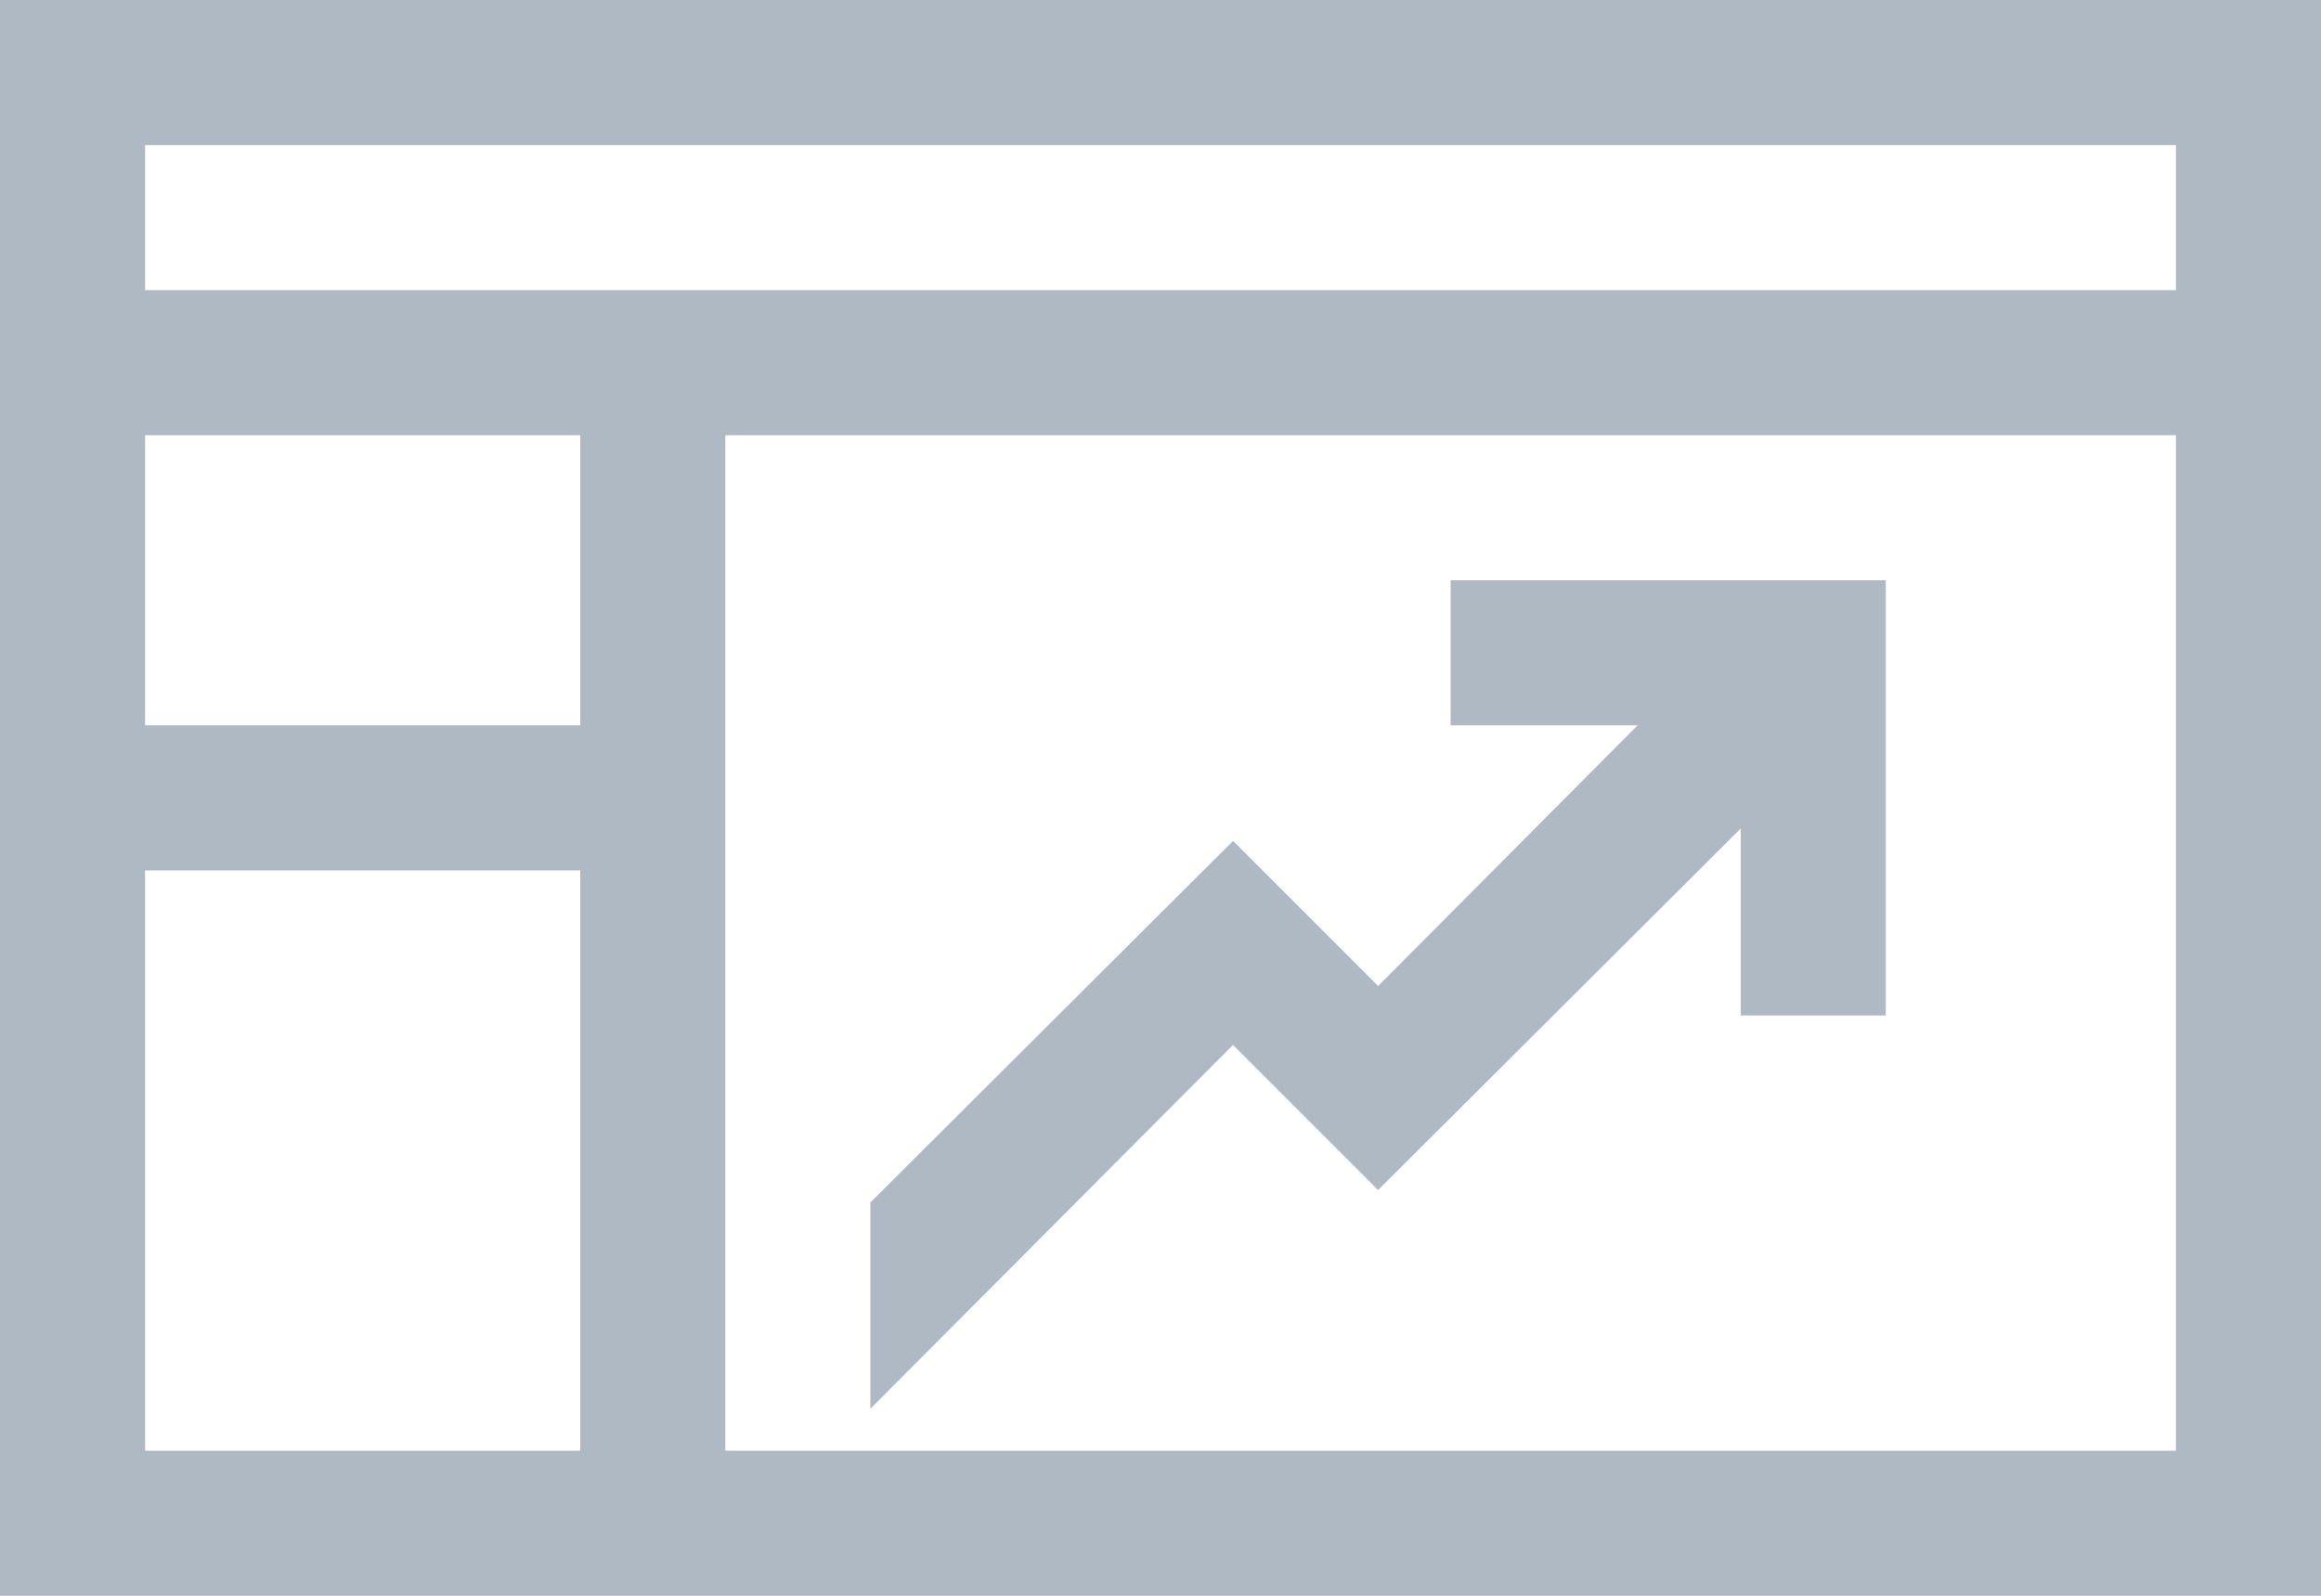
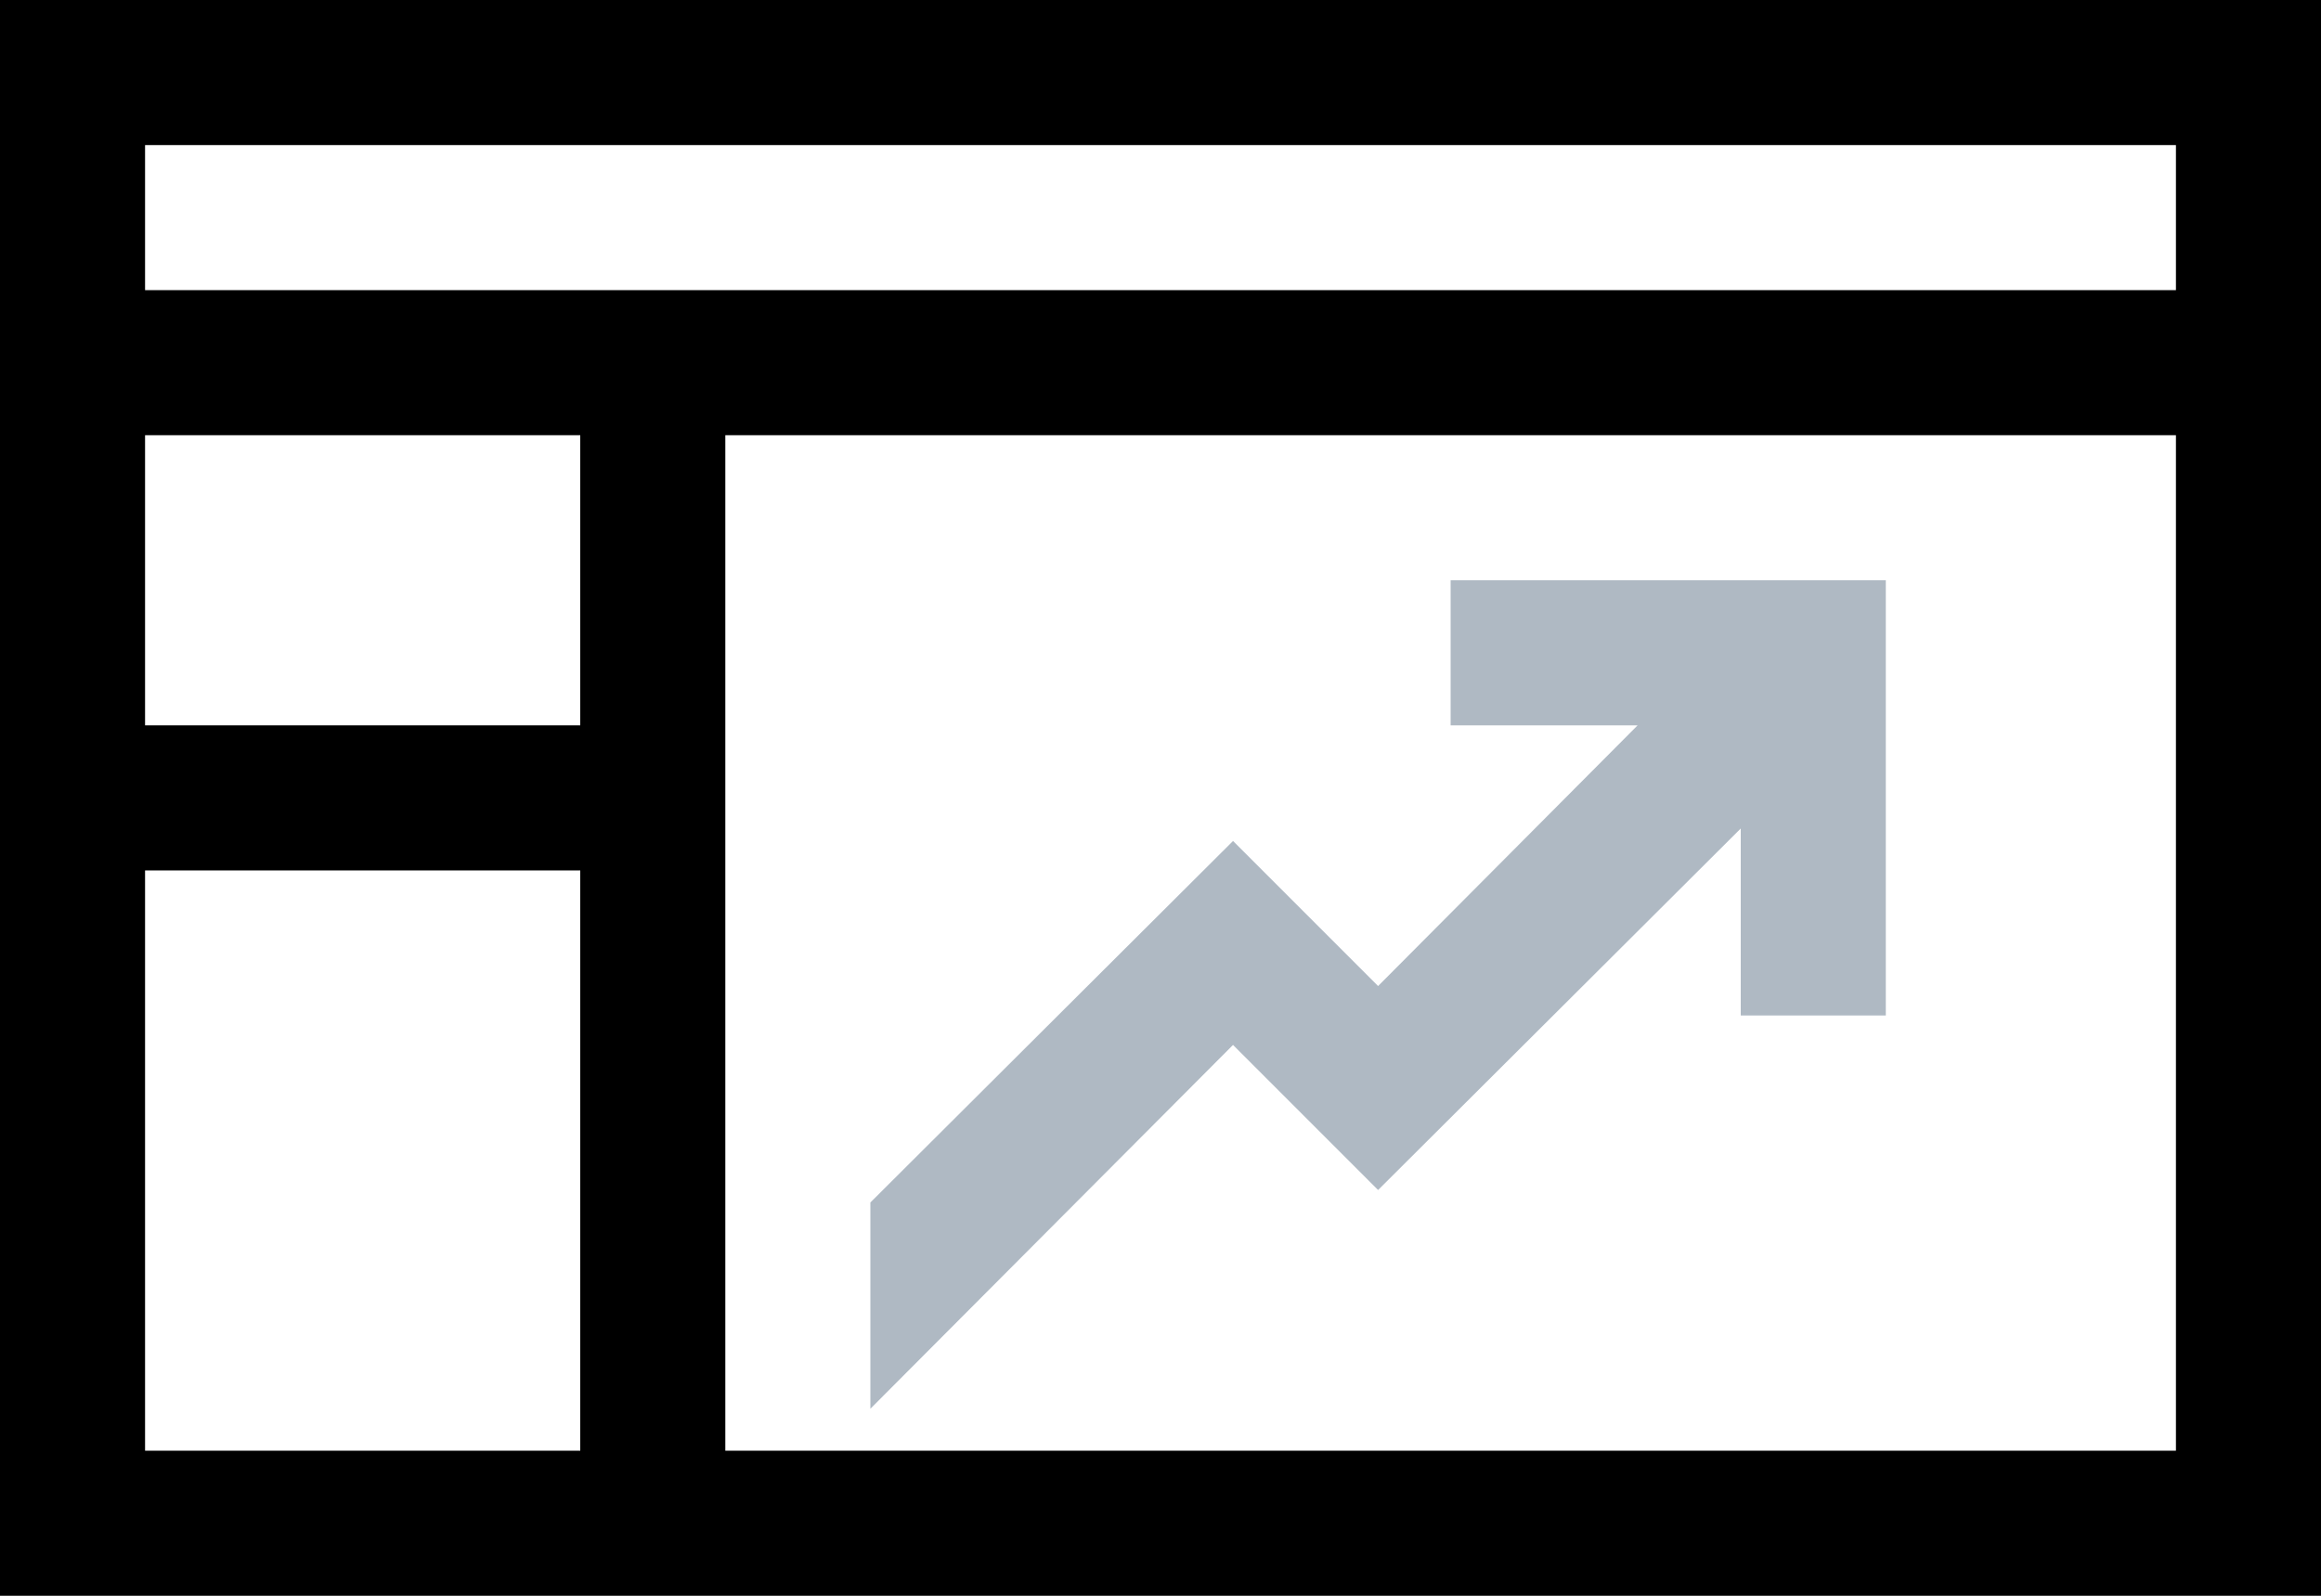
<svg xmlns="http://www.w3.org/2000/svg" viewBox="0 0 16 11">
  <g data-name="Layer 2">
    <g>
      <path d="M5,10H15V3H5ZM6,8.289,8.5,5.8l1,1L11.289,5H10V4h3V7H12V5.711L9.5,8.2l-1-1L6,9.711Z" fill="none" />
      <polygon points="4 6 1 6 1 10 4 10 4 5.5 4 5.5 4 6" fill="none" />
      <polygon points="1 5 4 5 4 5.5 4 5.5 4 3 1 3 1 5" fill="none" />
      <rect x="1" y="1" width="14" height="1" fill="none" />
      <polygon points="1 5 4 5 4 5.5 4 6 1 6 1 10 4 10 4 5.5 4 3 1 3 1 5" fill="none" />
      <path d="M5,10H15V3H5ZM6,8.289,8.5,5.8l1,1L11.289,5H10V4h3V7H12V5.711L9.5,8.2l-1-1L6,9.711Z" fill="none" />
      <rect x="1" y="1" width="14" height="1" fill="none" />
      <rect x="5" y="3" width="10" height="7" fill="none" />
      <polygon points="1 5 4 5 4 6 1 6 1 10 4 10 4 3 1 3 1 5" fill="none" />
      <rect x="1" y="1" width="14" height="1" fill="none" />
      <polygon points="1 5 4 5 4 6 1 6 1 10 4 10 4 3 1 3 1 5" fill="none" />
      <rect x="5" y="3" width="10" height="7" fill="none" />
      <rect x="1" y="1" width="14" height="1" fill="none" />
-       <path d="M0,0V11H16V0ZM4,10H1V6H4V5H1V3H4Zm11,0H5V3H15Zm0-8H1V1H15Z" fill="#afb9c3" />
+       <path d="M0,0V11H16V0ZM4,10H1V6H4V5H1V3H4Zm11,0H5V3H15Zm0-8H1V1H15Z" />
      <polygon points="9.5 8.203 12 5.711 12 7 13 7 13 4 10 4 10 5 11.289 5 9.5 6.797 8.5 5.797 6 8.289 6 9.711 8.5 7.203 9.5 8.203" fill="#afb9c3" />
      <line x1="4" y1="5.5" x2="4" y2="5.5" fill="none" stroke="#000" stroke-linecap="round" stroke-linejoin="round" stroke-width="0" />
    </g>
  </g>
</svg>
